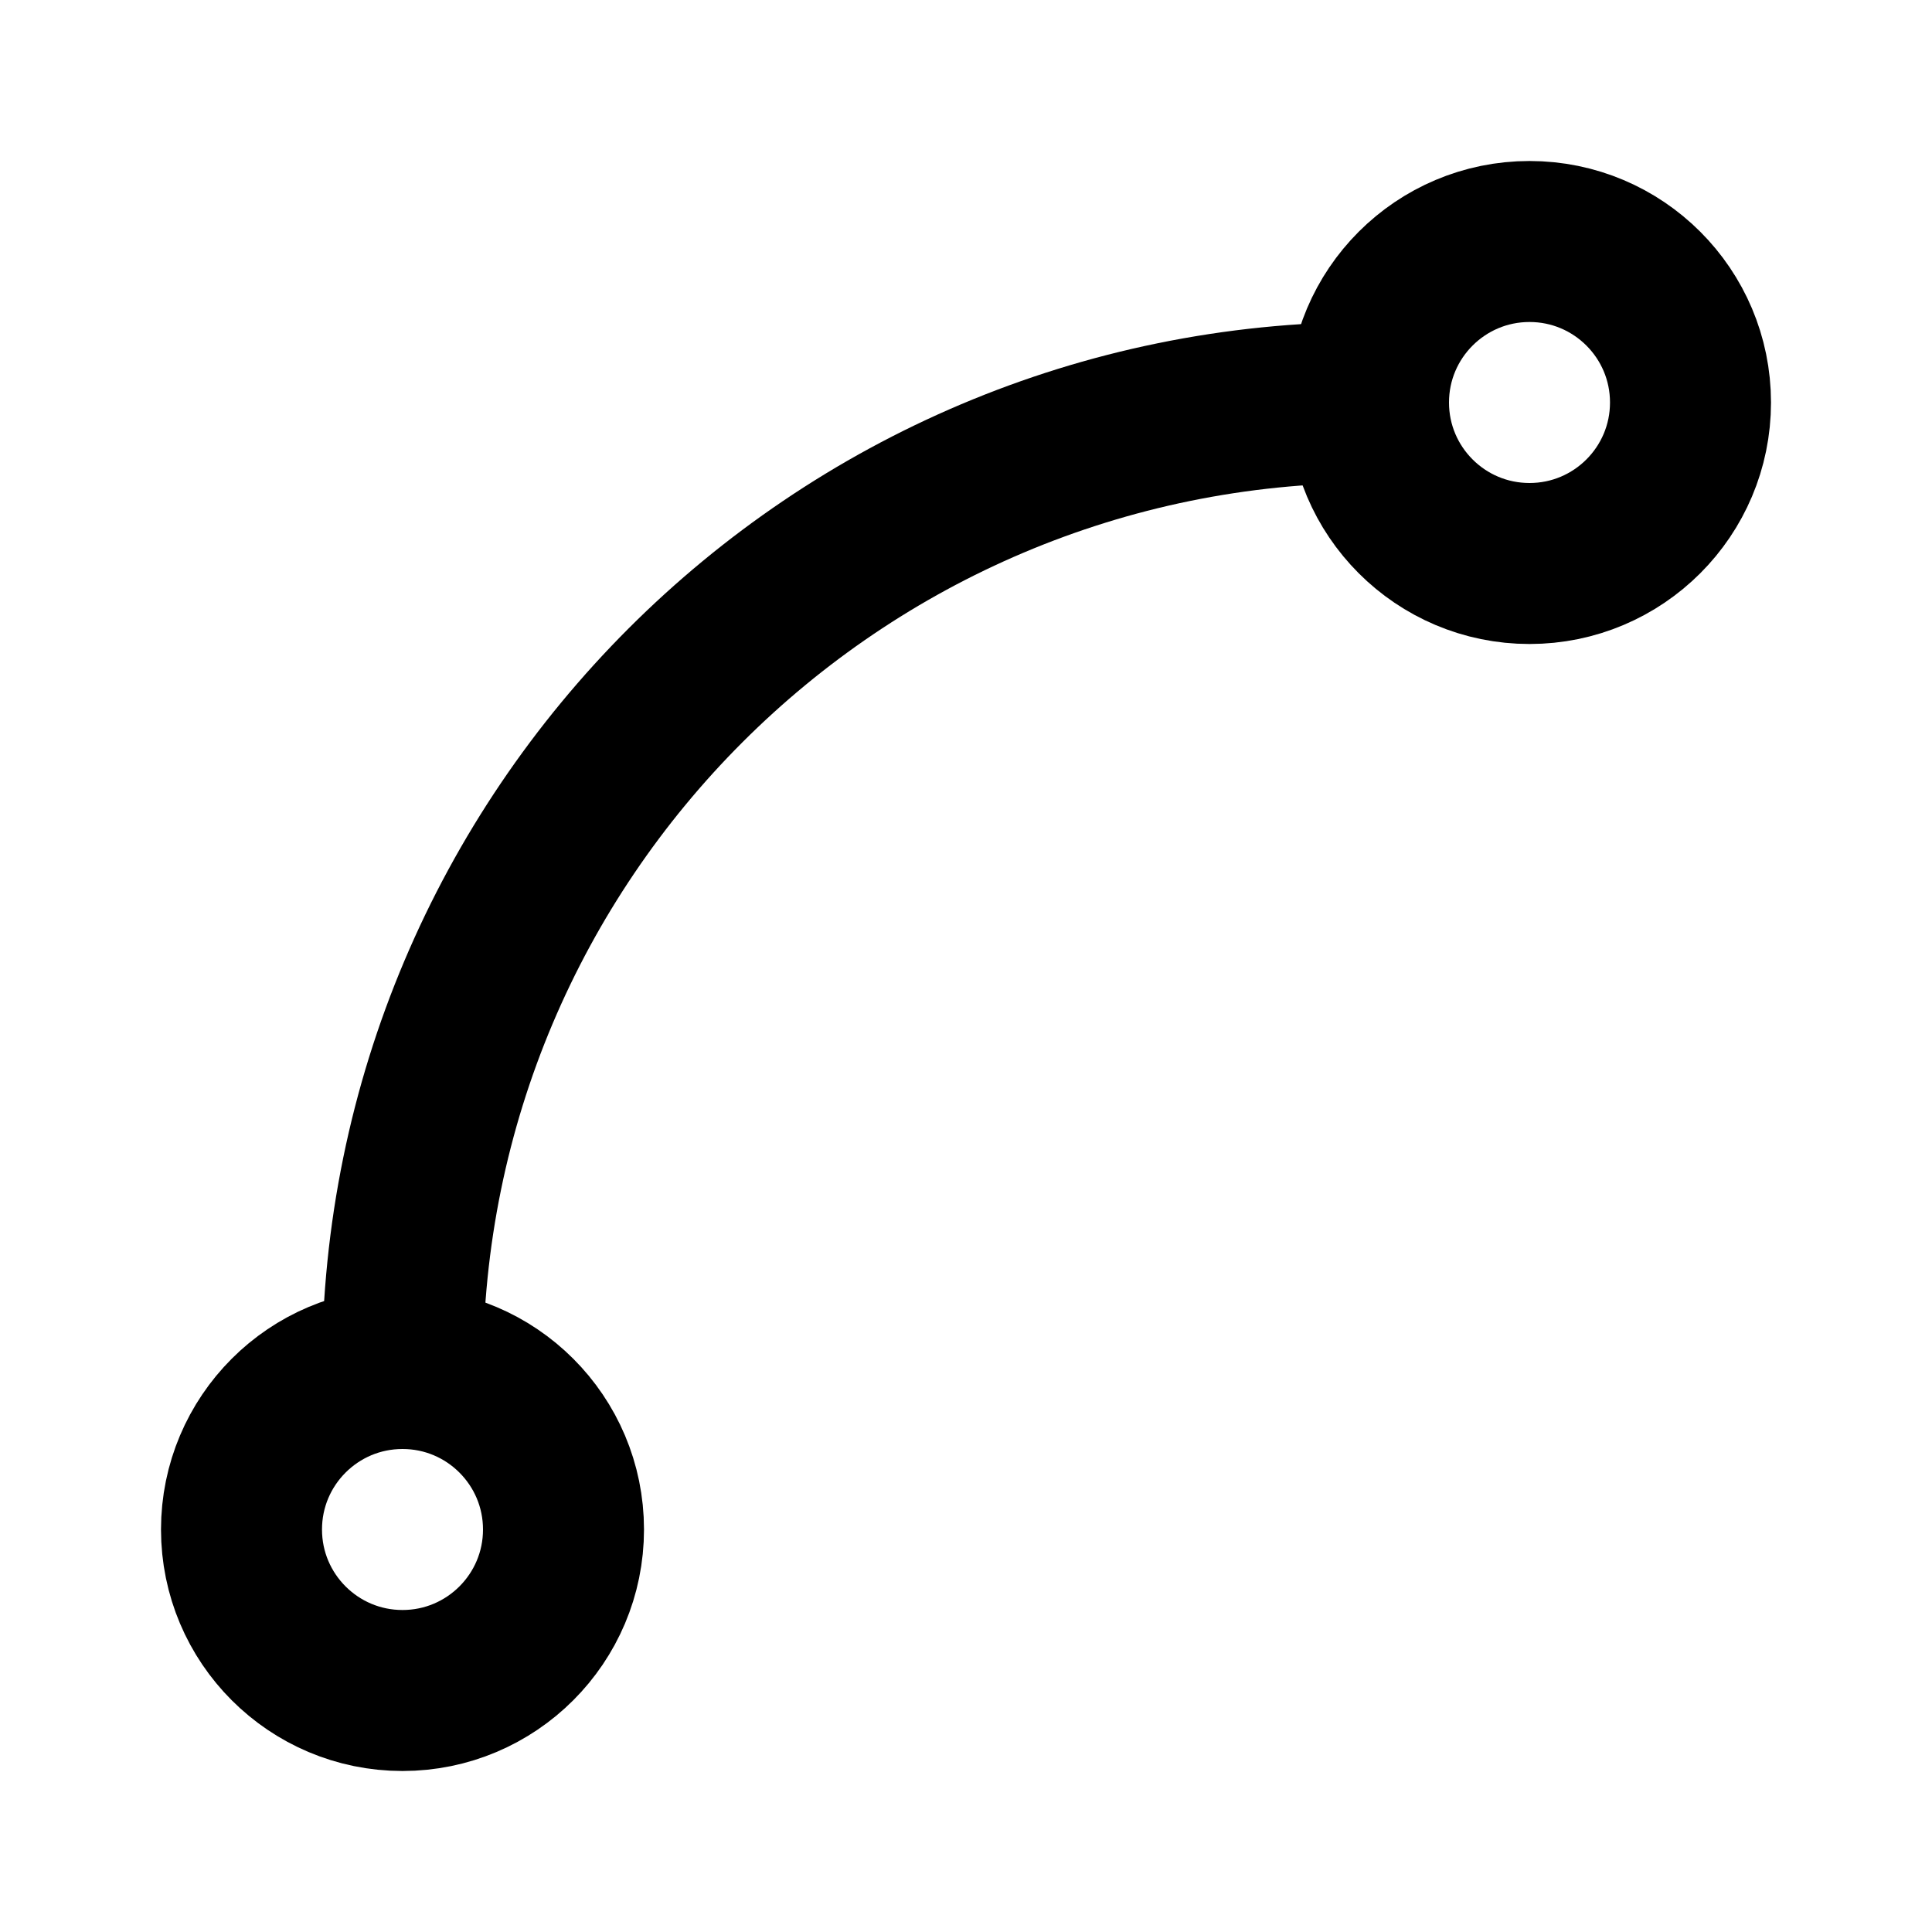
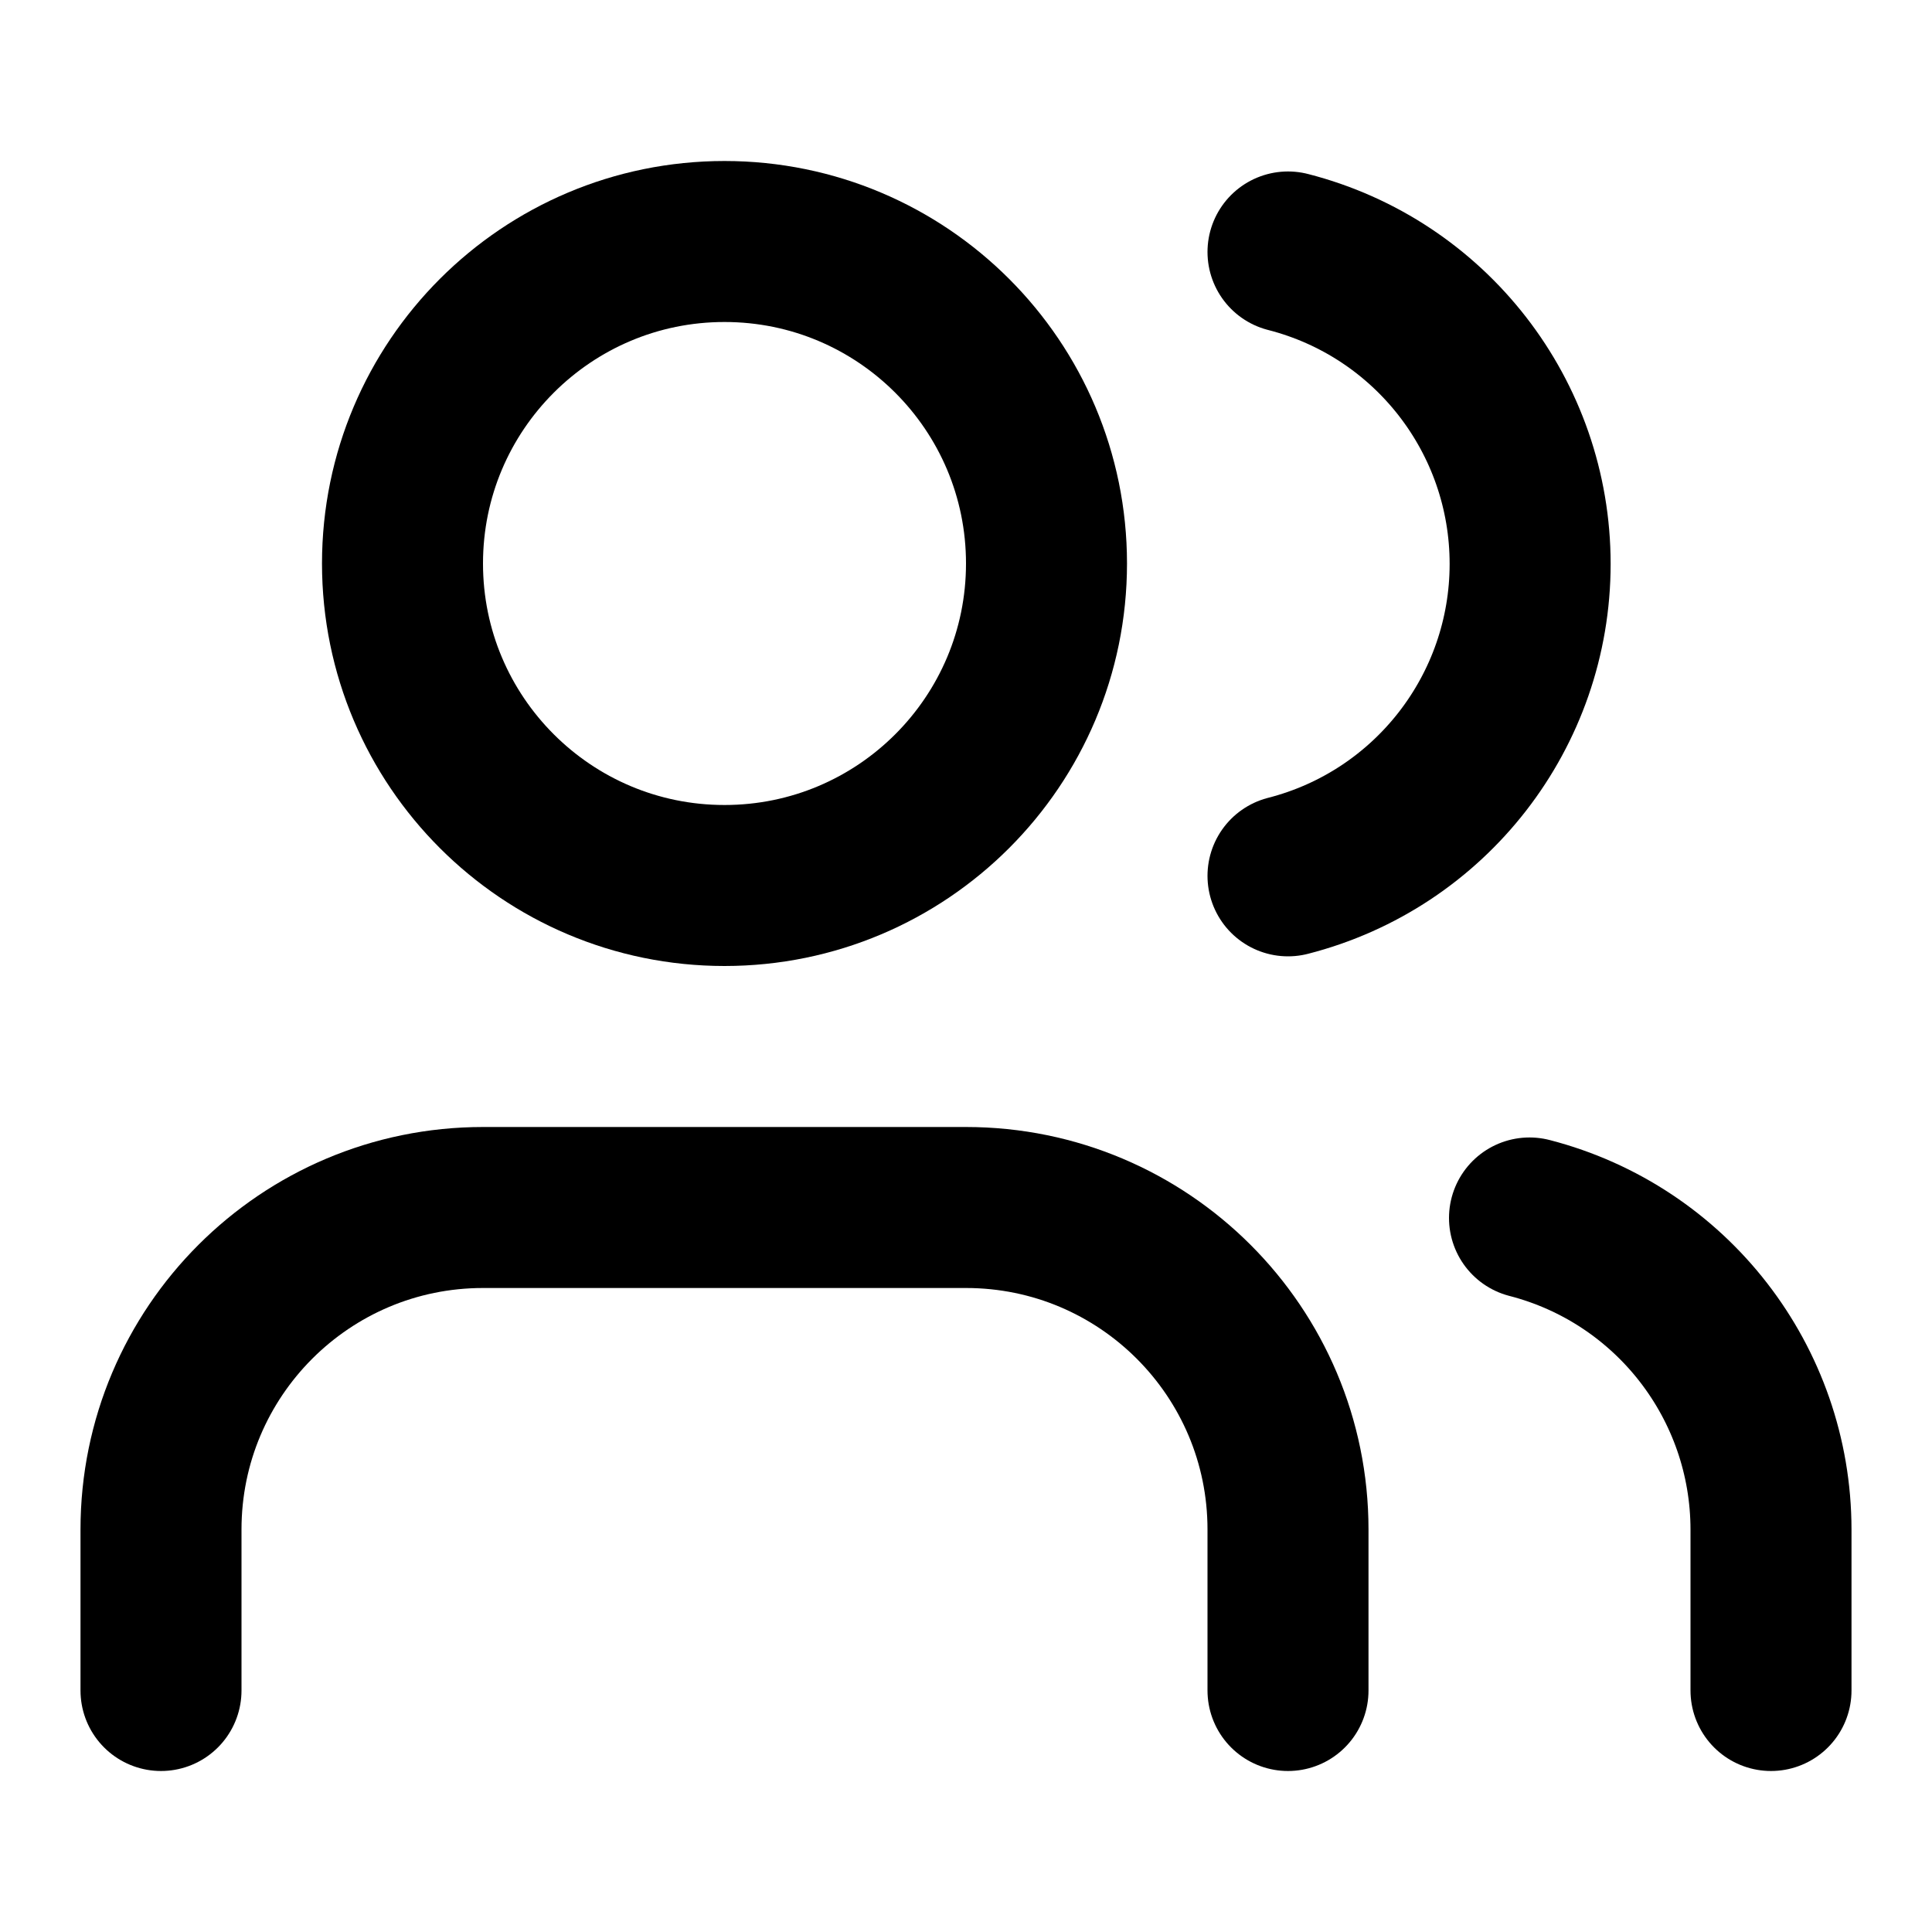
- <svg xmlns="http://www.w3.org/2000/svg" class="lucide lucide-spline" width="24" height="24" viewBox="0 0 24 24" fill="none" stroke="currentColor" stroke-width="2" stroke-linecap="round" stroke-linejoin="round">
-   <circle cx="19" cy="5" r="2" />
-   <circle cx="5" cy="19" r="2" />
-   <path d="M5 17A12 12 0 0 1 17 5" />
+ <svg xmlns="http://www.w3.org/2000/svg" class="lucide lucide-users" width="24" height="24" viewBox="0 0 24 24" fill="none" stroke="currentColor" stroke-width="2" stroke-linecap="round" stroke-linejoin="round">
+   <path d="M16 21v-2a4 4 0 0 0-4-4H6a4 4 0 0 0-4 4v2" />
+   <circle cx="9" cy="7" r="4" />
+   <path d="M22 21v-2a4 4 0 0 0-3-3.87" />
+   <path d="M16 3.13a4 4 0 0 1 0 7.75" />
</svg>
